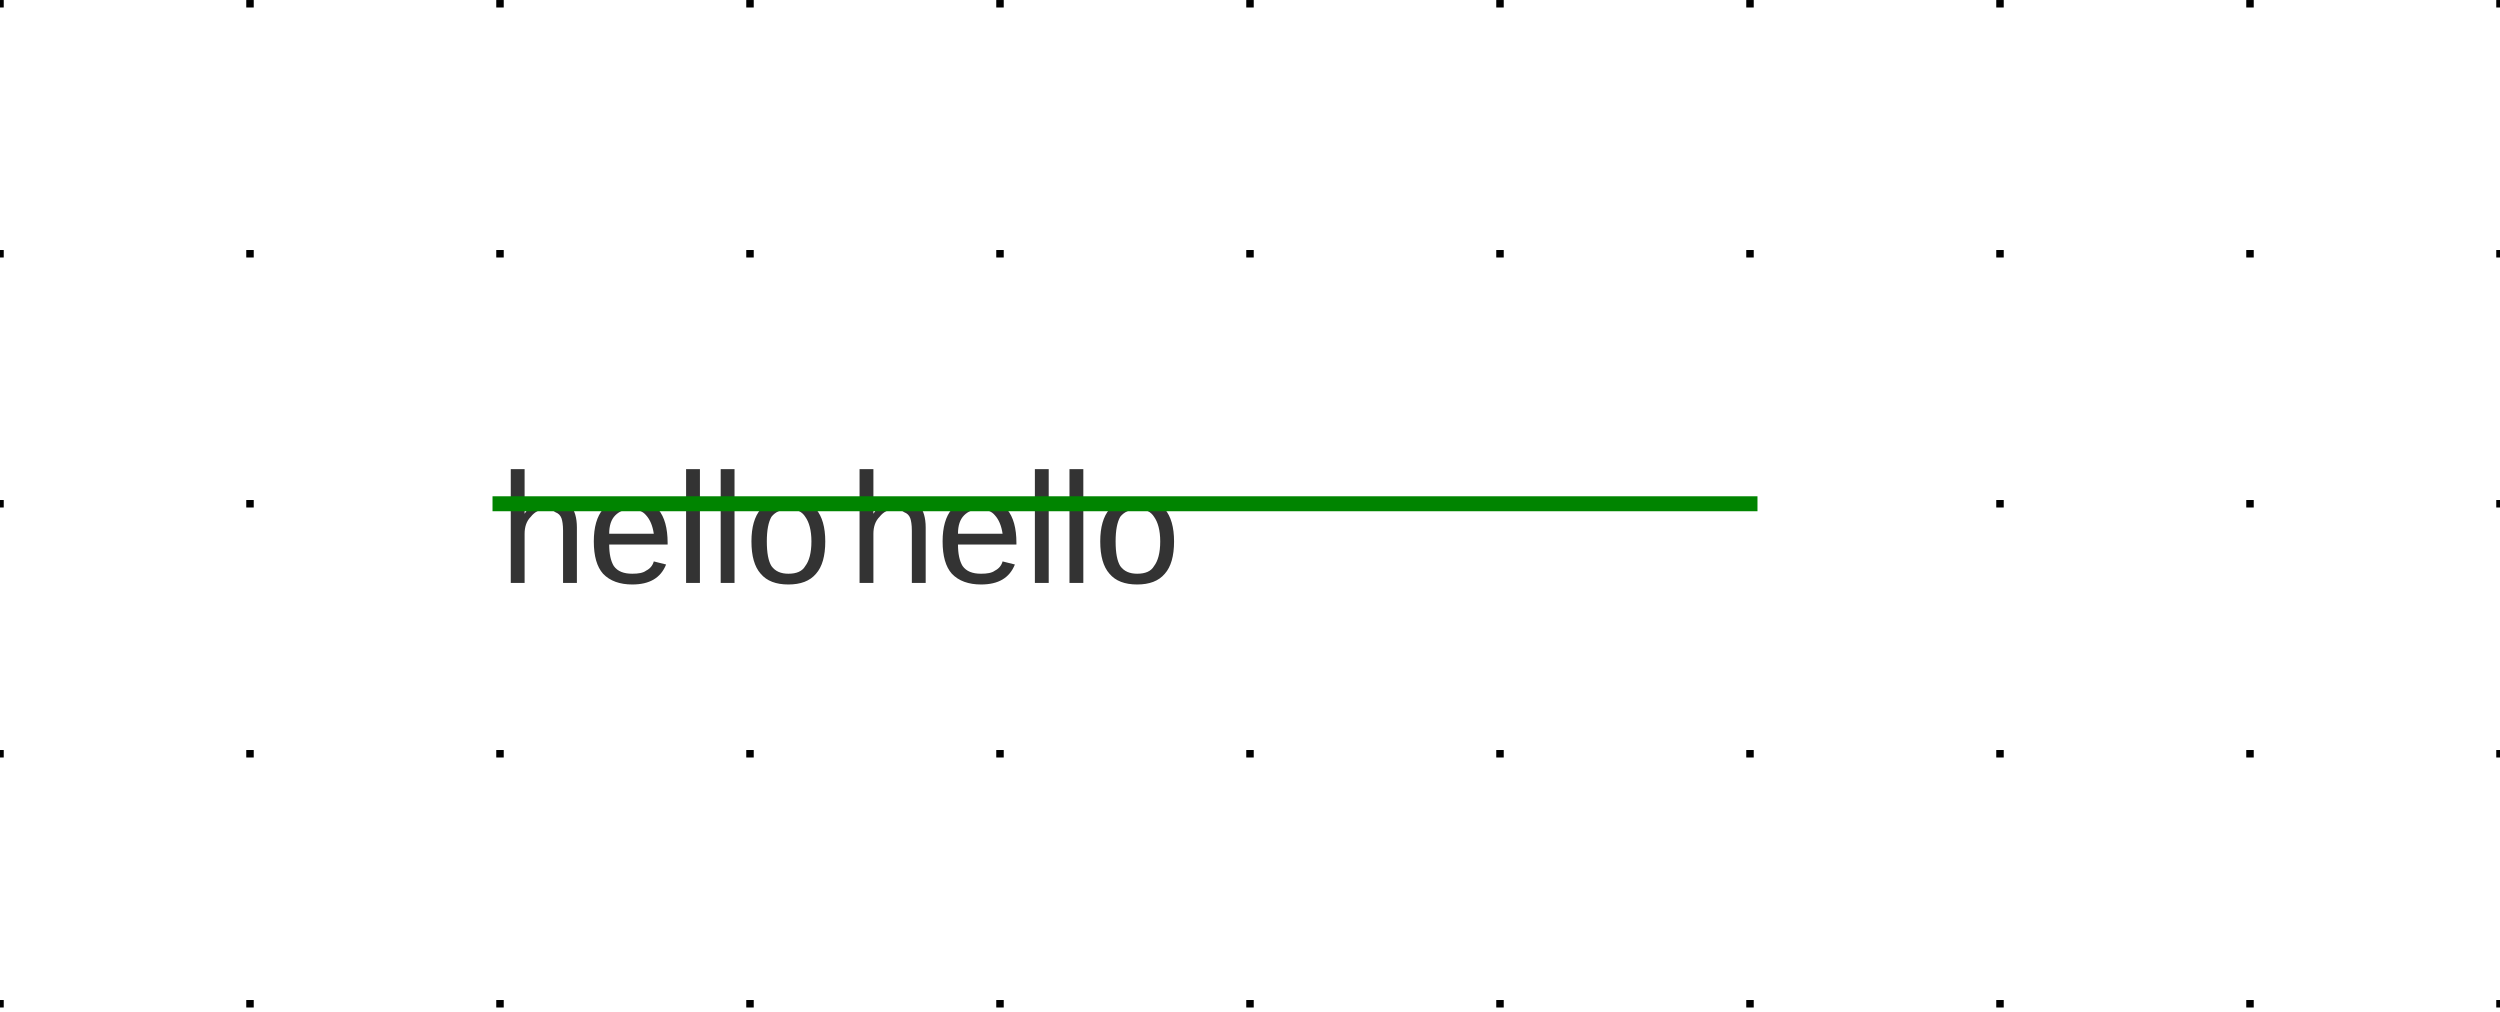
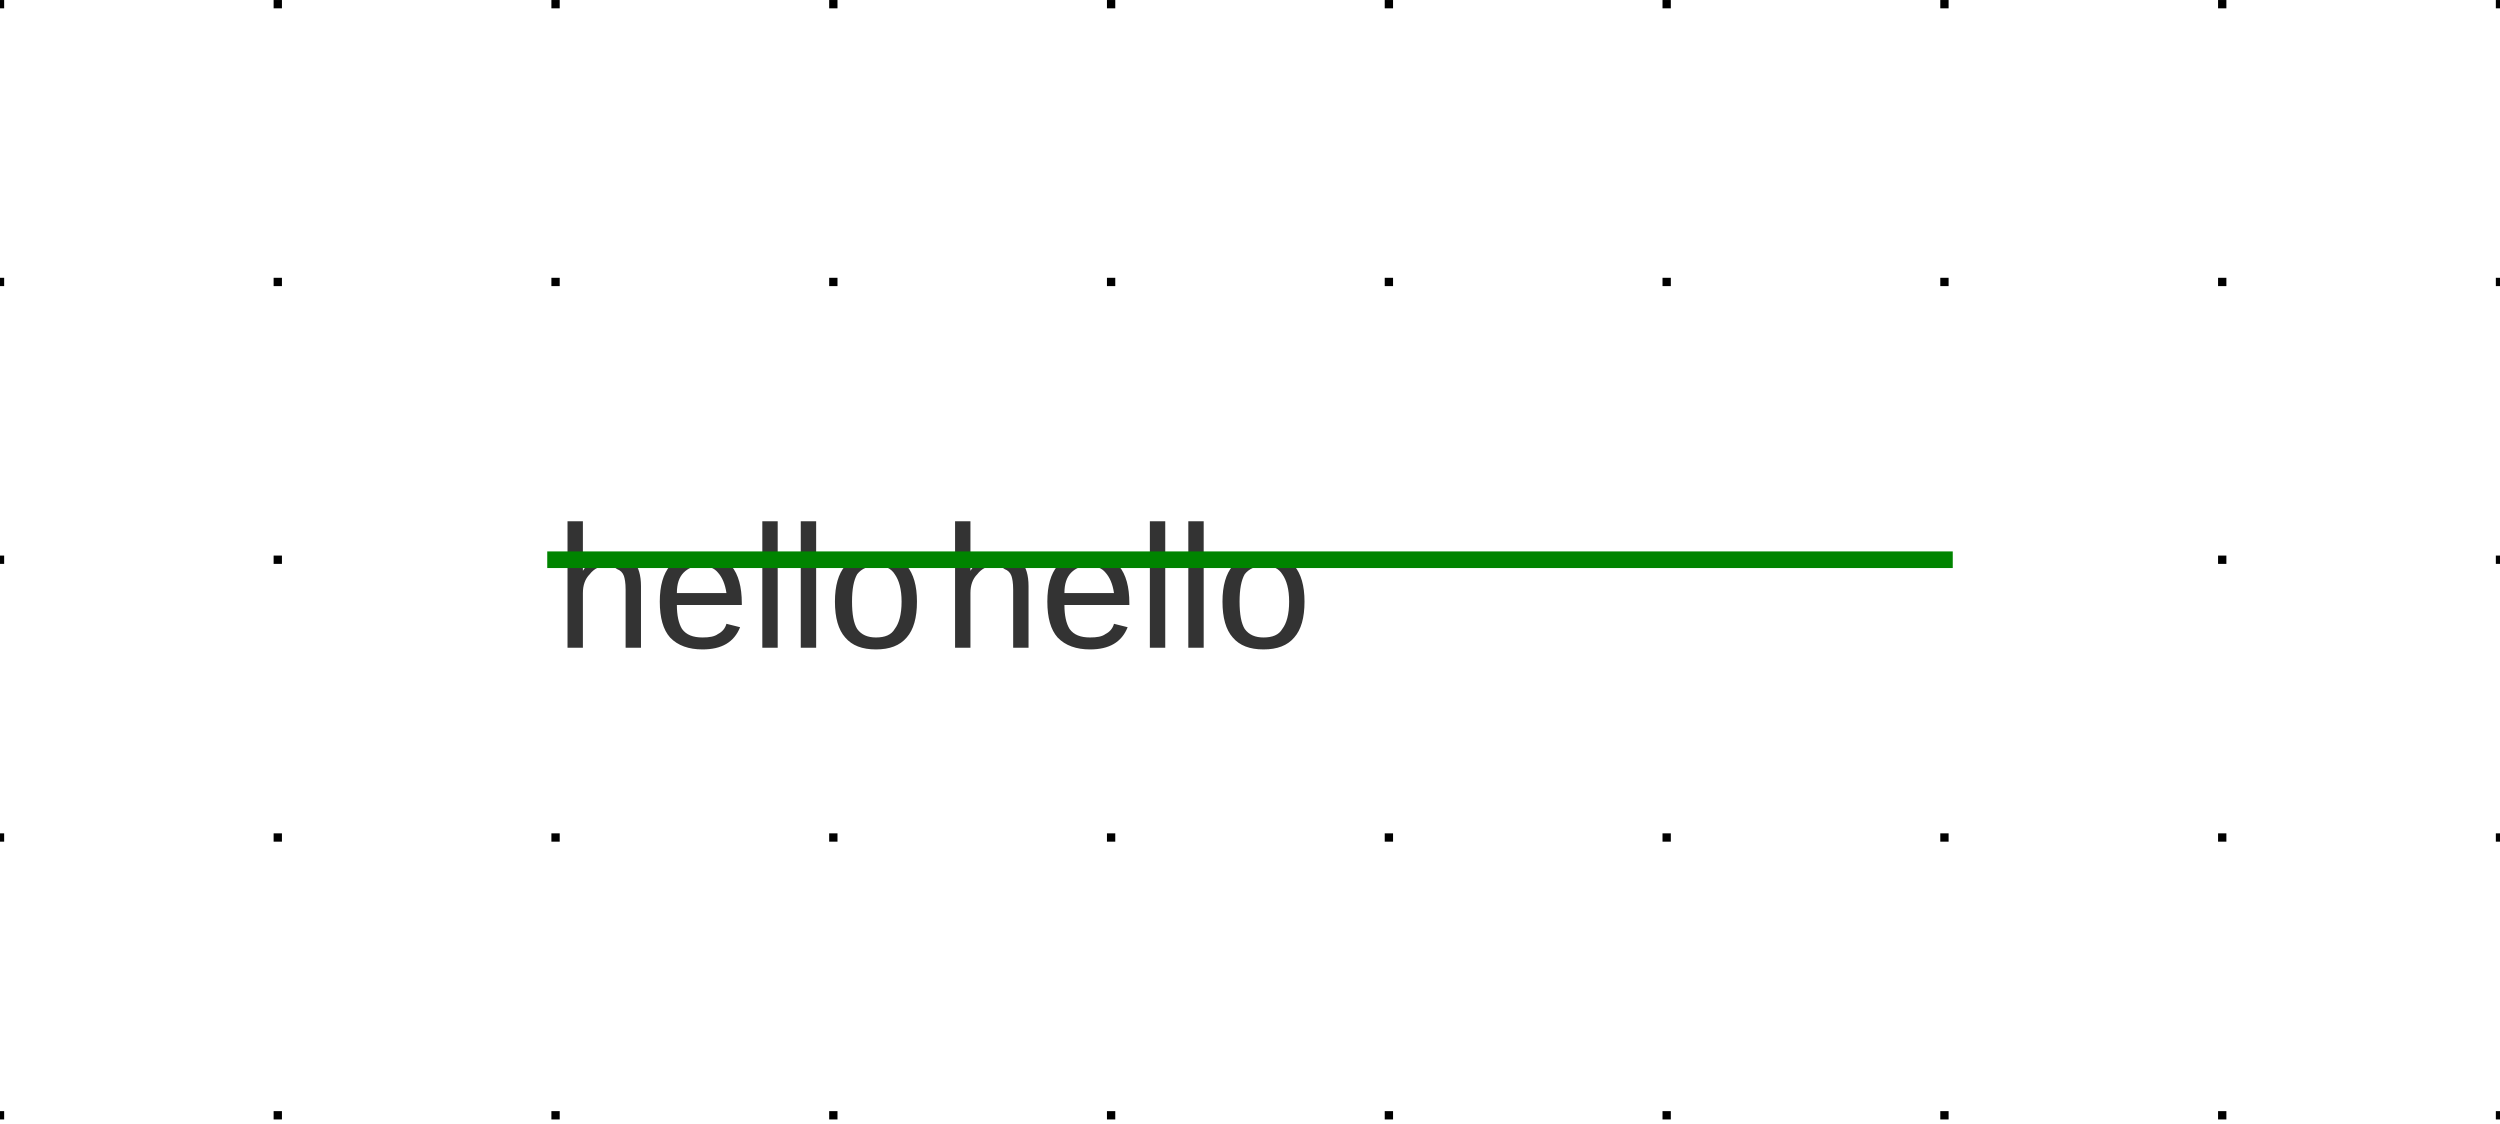
- <svg xmlns="http://www.w3.org/2000/svg" xmlns:ns1="http://svgjs.dev/svgjs" version="1.1" width="239.984" height="97.074" viewBox="-2.54 -2.578 25.4 10.274">
+ <svg xmlns="http://www.w3.org/2000/svg" xmlns:ns1="http://svgjs.dev/svgjs" version="1.1" width="215.986" height="97.074" viewBox="-2.54 -2.578 22.86 10.274">
  <g id="sheet-0" class="sheet" transform="matrix(1,0,0,1,0,0)">
    <g class="sheet-elements" transform="matrix(1,0,0,1,0,0)">
      <g transform="matrix(1,0,0,1,0,0)" class="grid">
-         <path d="M -2.54 -2.578 L -2.54 7.696 M 0 -2.578 L 0 7.696 M 2.54 -2.578 L 2.54 7.696 M 5.08 -2.578 L 5.08 7.696 M 7.62 -2.578 L 7.62 7.696 M 10.16 -2.578 L 10.16 7.696 M 12.7 -2.578 L 12.7 7.696 M 15.24 -2.578 L 15.24 7.696 M 17.78 -2.578 L 17.78 7.696 M 20.32 -2.578 L 20.32 7.696 M 22.86 -2.578 L 22.86 7.696" stroke-dasharray="0.076,2.464" stroke-width="0.076" stroke="#000000" />
+         <path d="M -2.54 -2.578 L -2.54 7.696 M 0 -2.578 L 0 7.696 M 2.54 -2.578 L 2.54 7.696 M 5.08 -2.578 L 5.08 7.696 M 7.62 -2.578 L 7.62 7.696 M 10.16 -2.578 L 10.16 7.696 M 12.7 -2.578 L 12.7 7.696 M 15.24 -2.578 L 15.24 7.696 M 17.78 -2.578 L 17.78 7.696 M 20.32 -2.578 L 20.32 7.696" stroke-dasharray="0.076,2.464" stroke-width="0.076" stroke="#000000" />
      </g>
      <g transform="matrix(1,0,0,1,2.54,2.54)">
        <g>
          <path d="M 0 0 L 0 0" stroke-width="0.152" stroke="#333333" />
          <g transform="matrix(1,0,0,1,0,-0.254)">
            <text fill="#333333" font-family="Arial" font-size="1.6" text-anchor="start" dominant-baseline="text-top" font-weight="regular" xml:space="preserve" transform="matrix(1,0,0,1,0,0)" ns1:data="{&quot;leading&quot;:&quot;1.3&quot;}">
              <tspan dy="0" x="0" ns1:data="{&quot;newLined&quot;:true}">hello</tspan>
            </text>
          </g>
        </g>
      </g>
      <g transform="matrix(1,0,0,1,15.24,2.54)">
        <g>
          <path d="M 0 0 L 0 0" stroke-width="0.152" stroke="#333333" />
          <g transform="matrix(1,0,0,1,0,-0.254)">
            <text fill="#333333" font-family="Arial" font-size="1.6" text-anchor="end" dominant-baseline="text-top" font-weight="regular" xml:space="preserve" transform="matrix(1,0,0,1,0,0)" ns1:data="{&quot;leading&quot;:&quot;1.3&quot;}">
              <tspan dy="0" x="0" ns1:data="{&quot;newLined&quot;:true}">hello</tspan>
            </text>
          </g>
        </g>
      </g>
      <g>
        <line x1="2.54" y1="2.54" x2="15.24" y2="2.54" stroke-linecap="square" stroke-width="0.152" stroke="#008400" fill="none" />
      </g>
      <g />
    </g>
  </g>
</svg>
